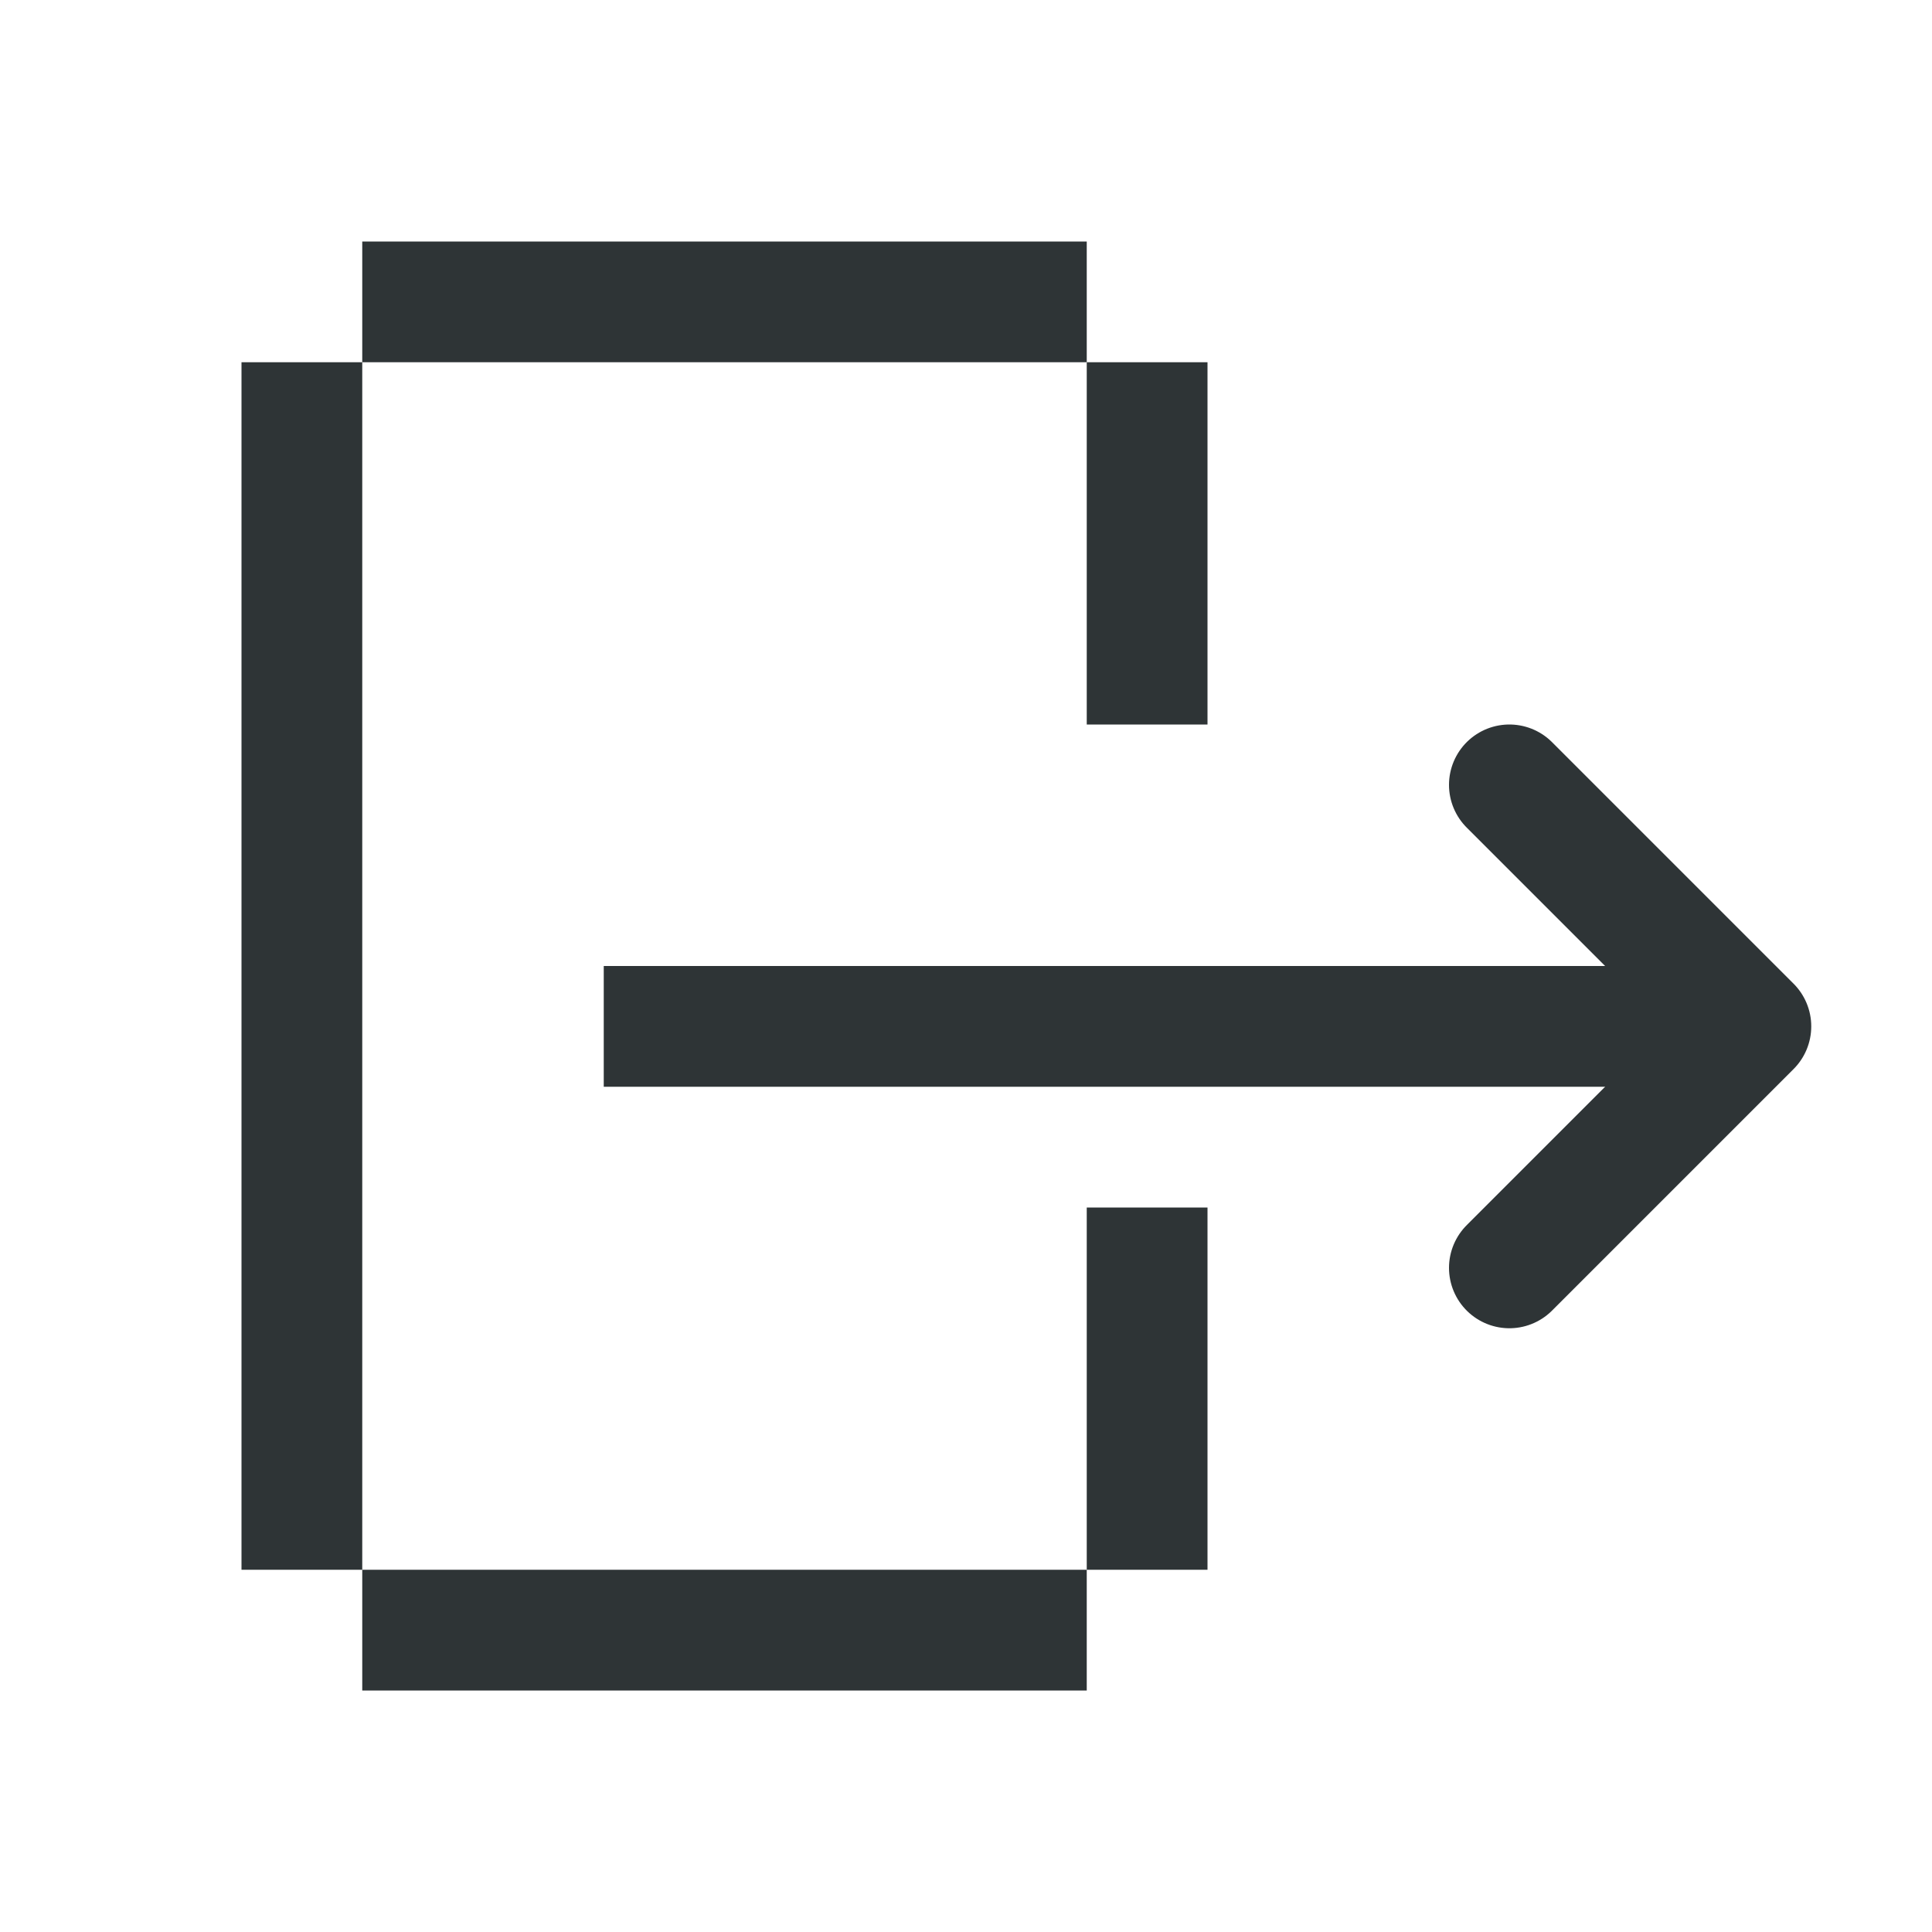
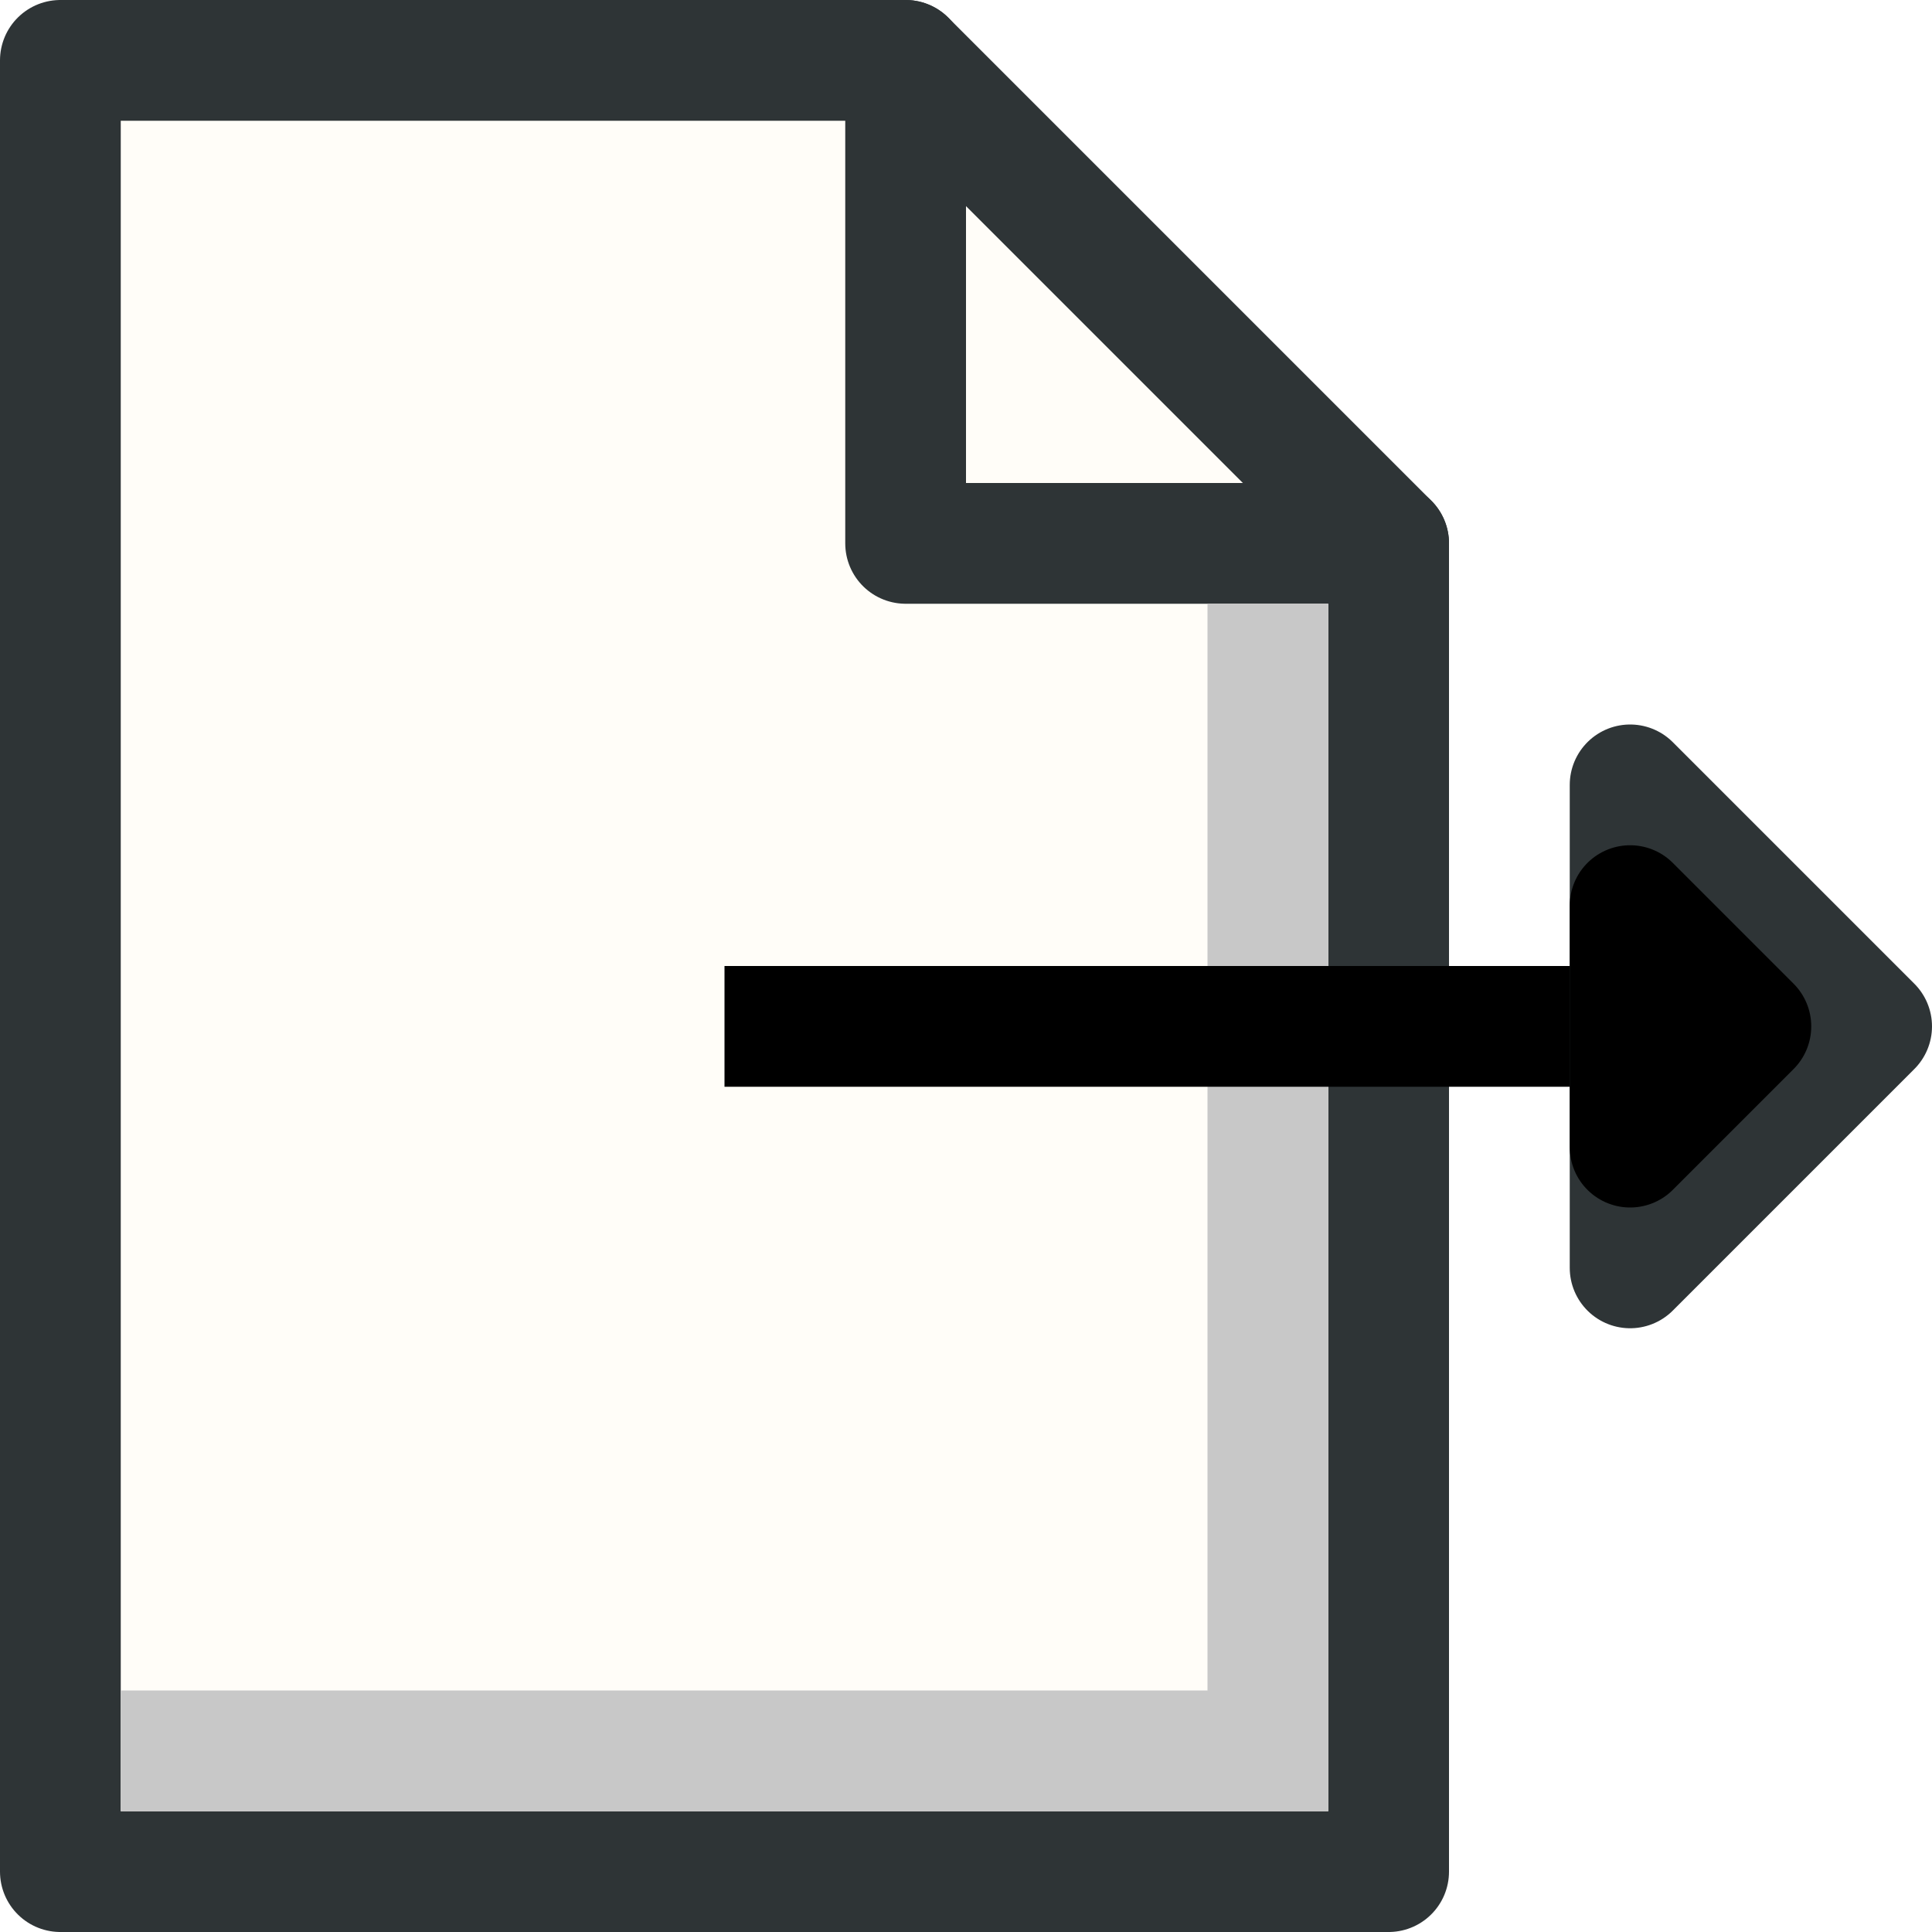
- <svg xmlns="http://www.w3.org/2000/svg" xmlns:xlink="http://www.w3.org/1999/xlink" width="16" height="16" viewBox="0 0 16 16" version="1.1" id="svg5" xml:space="preserve">
+ <svg xmlns="http://www.w3.org/2000/svg" width="16" height="16" viewBox="0 0 16 16" version="1.1" id="svg5" xml:space="preserve">
  <defs id="defs2" />
  <g id="layer3">
-     <path style="fill:#006600;stroke:#2e3436;stroke-width:1;stroke-linejoin:round;stroke-dasharray:none;stroke-dashoffset:1;stroke-opacity:1;paint-order:fill markers stroke" d="M 3,2.5 H 9" id="path421" />
-     <path style="fill:#006600;stroke:#2e3436;stroke-width:1;stroke-linejoin:round;stroke-dasharray:none;stroke-dashoffset:1;stroke-opacity:1;paint-order:fill markers stroke" d="M 2.5,3 V 13" id="path965" />
-     <use x="0" y="0" xlink:href="#path421" id="use388" transform="translate(0,11)" />
-     <path style="fill:#006600;stroke:#2e3436;stroke-width:1;stroke-linejoin:round;stroke-dasharray:none;stroke-dashoffset:1;stroke-opacity:1;paint-order:fill markers stroke" d="m 5,8.5 h 9" id="path390" />
-     <path style="fill:#006600;stroke:#2e3436;stroke-width:1;stroke-linejoin:round;stroke-dasharray:none;stroke-dashoffset:1;stroke-opacity:1;paint-order:fill markers stroke" d="M 9.5,3 V 6" id="path392" />
-     <path style="fill:#006600;stroke:#2e3436;stroke-width:1;stroke-linejoin:round;stroke-dasharray:none;stroke-dashoffset:1;stroke-opacity:1;paint-order:fill markers stroke" d="m 9.5,10 v 3" id="path394" />
-     <path style="fill:none;stroke:#2e3436;stroke-width:1;stroke-linecap:round;stroke-linejoin:round;stroke-dasharray:none;stroke-dashoffset:1;stroke-opacity:1;paint-order:fill markers stroke" d="m 12.5,6.5 2,2 -2,2" id="path396" />
+     <g id="layer3-2" transform="translate(-1)" style="fill:#fffdf8;fill-opacity:1">
+       <path style="fill:#fffdf8;fill-opacity:1;stroke:#2e3436;stroke-width:1;stroke-linecap:round;stroke-linejoin:round;stroke-dasharray:none;stroke-dashoffset:1;paint-order:fill markers stroke" d="m 1.5,0.5 v 15 h 11 v -11 l -4,-4 z" id="path475" />
+       <path style="fill:none;fill-opacity:1;stroke:#2e3436;stroke-width:1;stroke-linecap:round;stroke-linejoin:round;stroke-dasharray:none;stroke-dashoffset:1;paint-order:fill markers stroke" d="m 8.5,0.5 v 4 h 4" id="path1221" />
+     </g>
+     <path style="fill:none;fill-opacity:1;stroke:#c8c8c8;stroke-linecap:square;stroke-linejoin:miter;stroke-dashoffset:0.6;stroke-opacity:1;paint-order:fill markers stroke" d="m 1.5,14.5 h 9 v -9" id="path1905" />
+     <path style="fill:#006600;stroke:#000000;stroke-width:1;stroke-linejoin:round;stroke-dasharray:none;stroke-dashoffset:1;stroke-opacity:1;paint-order:fill markers stroke" d="M 15,8.5 H 6" id="path390-8" />
+     <path style="fill:#000000;fill-opacity:1;stroke:#2e3436;stroke-linecap:square;stroke-linejoin:round;stroke-dashoffset:0.6;stroke-opacity:1;paint-order:fill markers stroke" d="m 13.5,6.5 v 4 l 2,-2 z" id="path1826" />
+     <path style="fill:#000000;fill-opacity:1;stroke:#000000;stroke-linecap:square;stroke-linejoin:round;stroke-dashoffset:0.6;stroke-opacity:1;paint-order:fill markers stroke" d="m 13.5,7.5 v 2 l 1,-1 z" id="path1903" />
  </g>
</svg>
